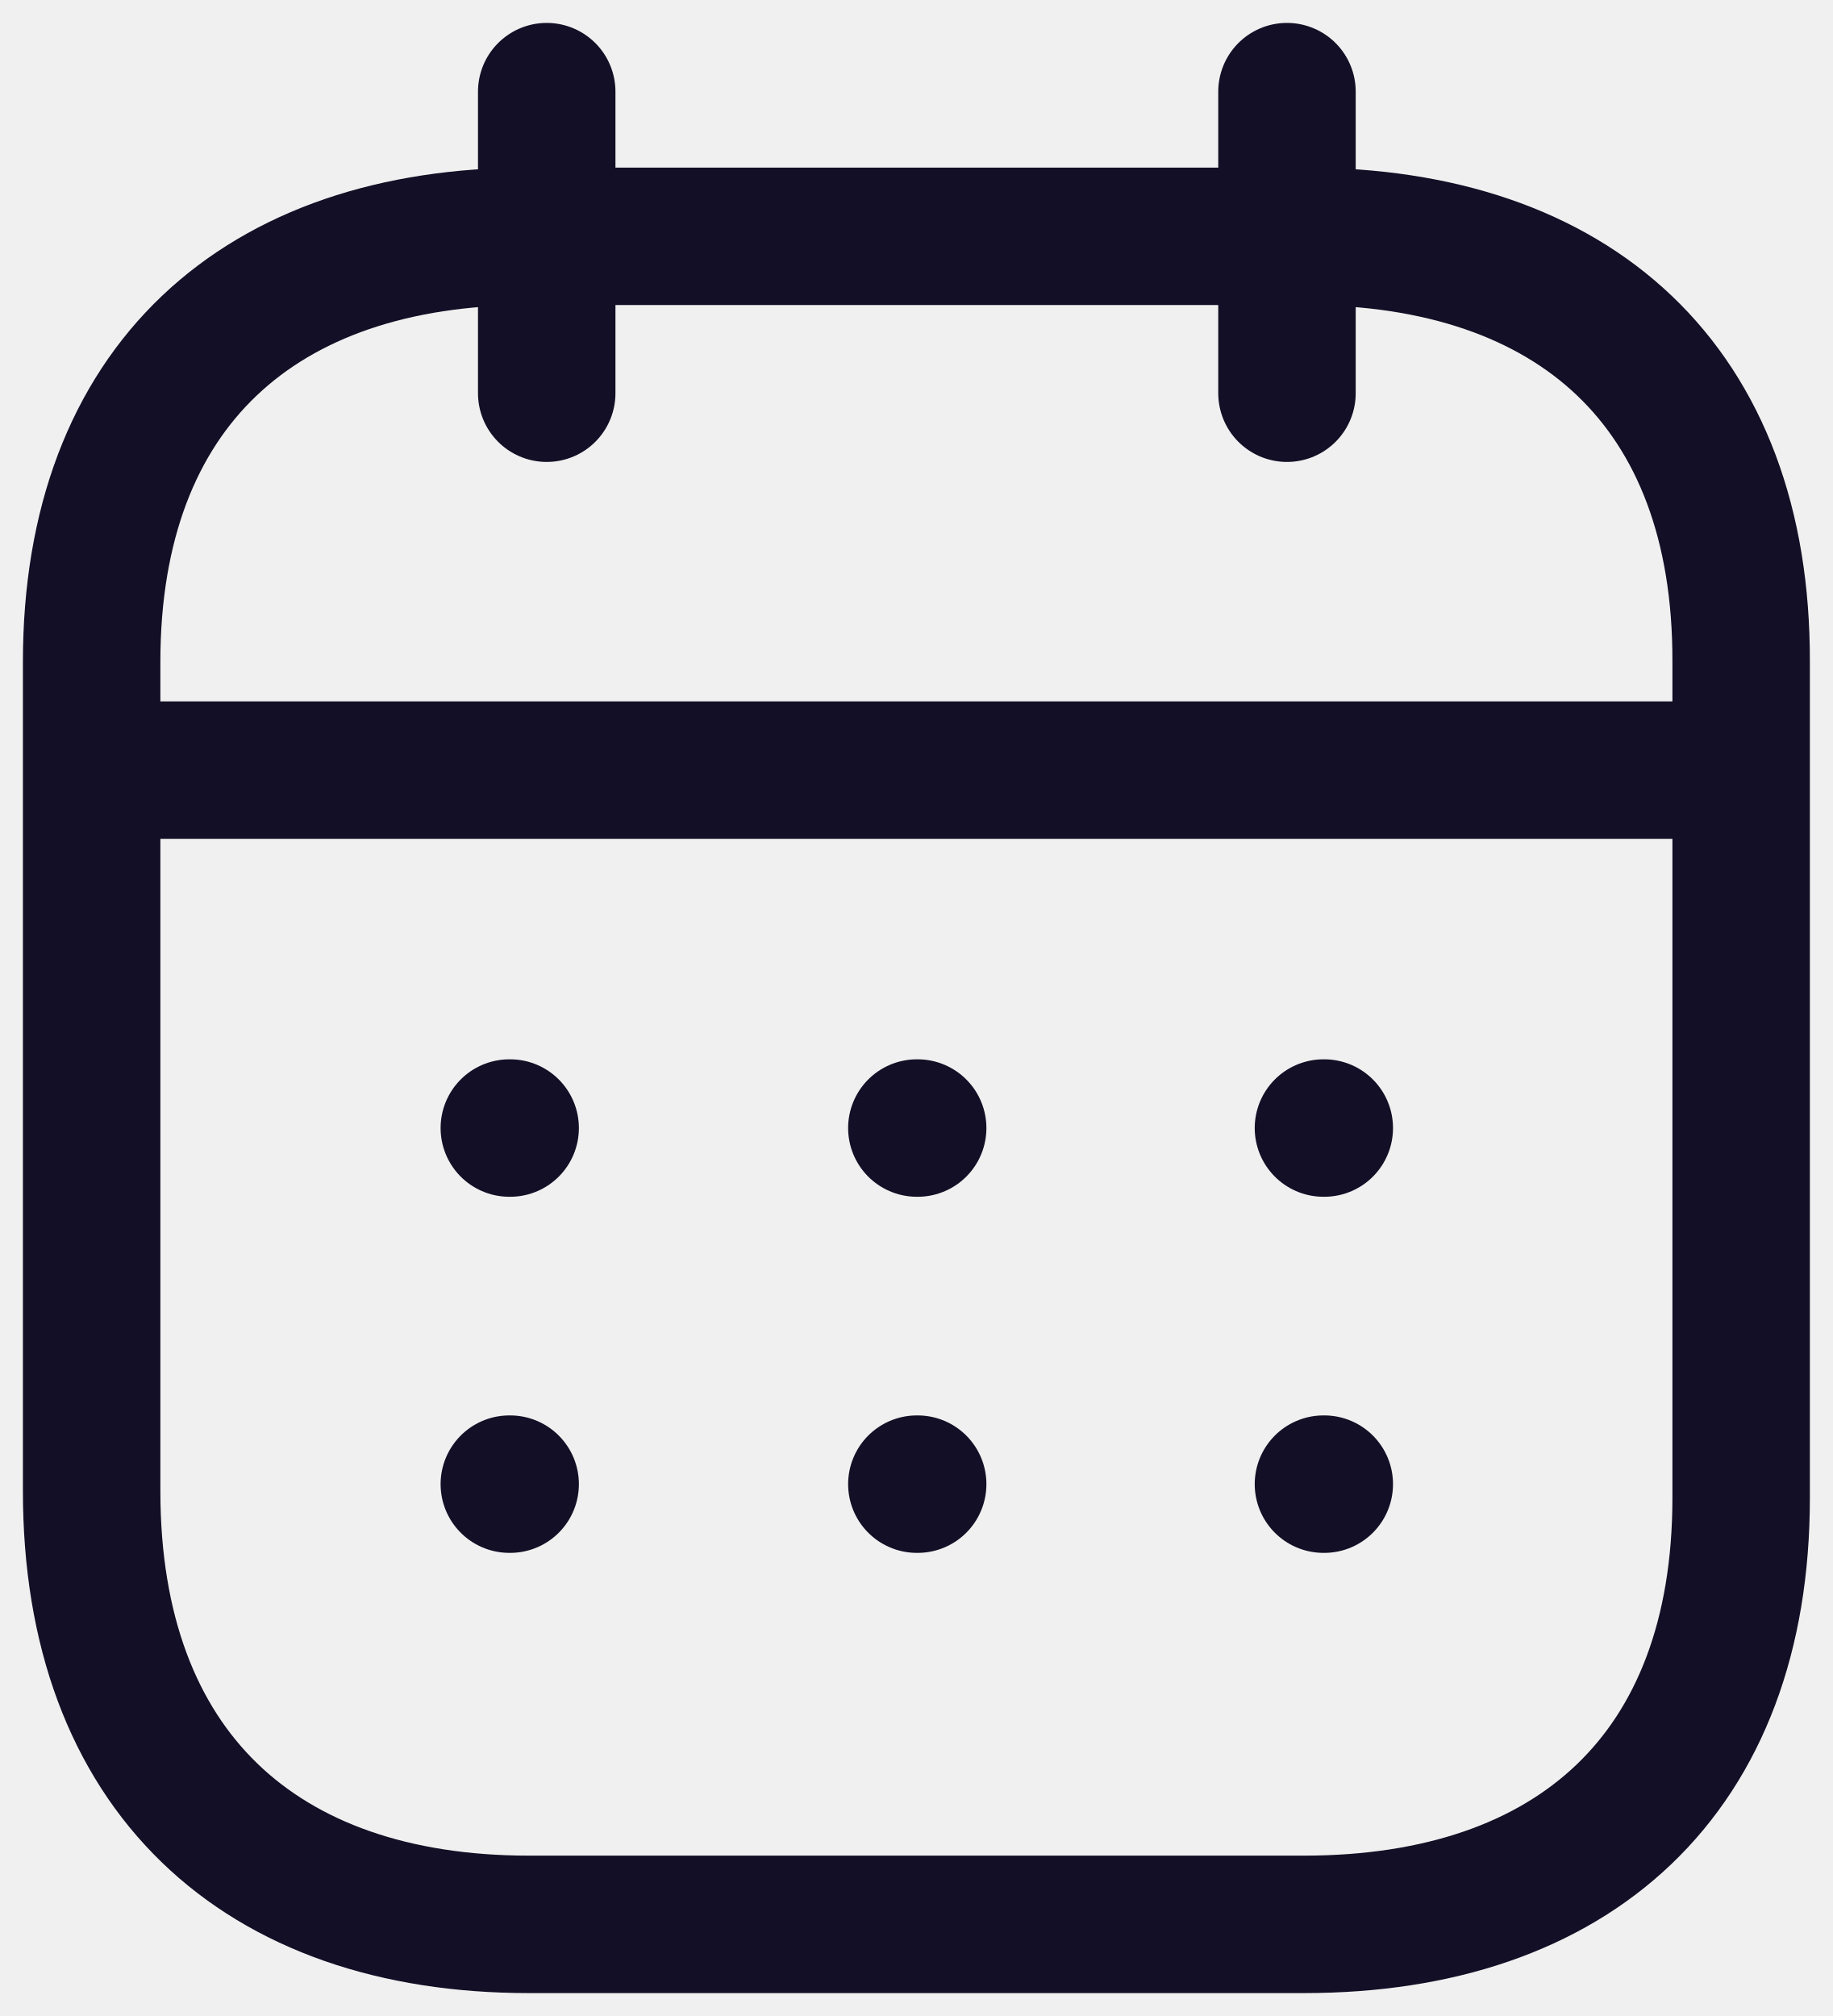
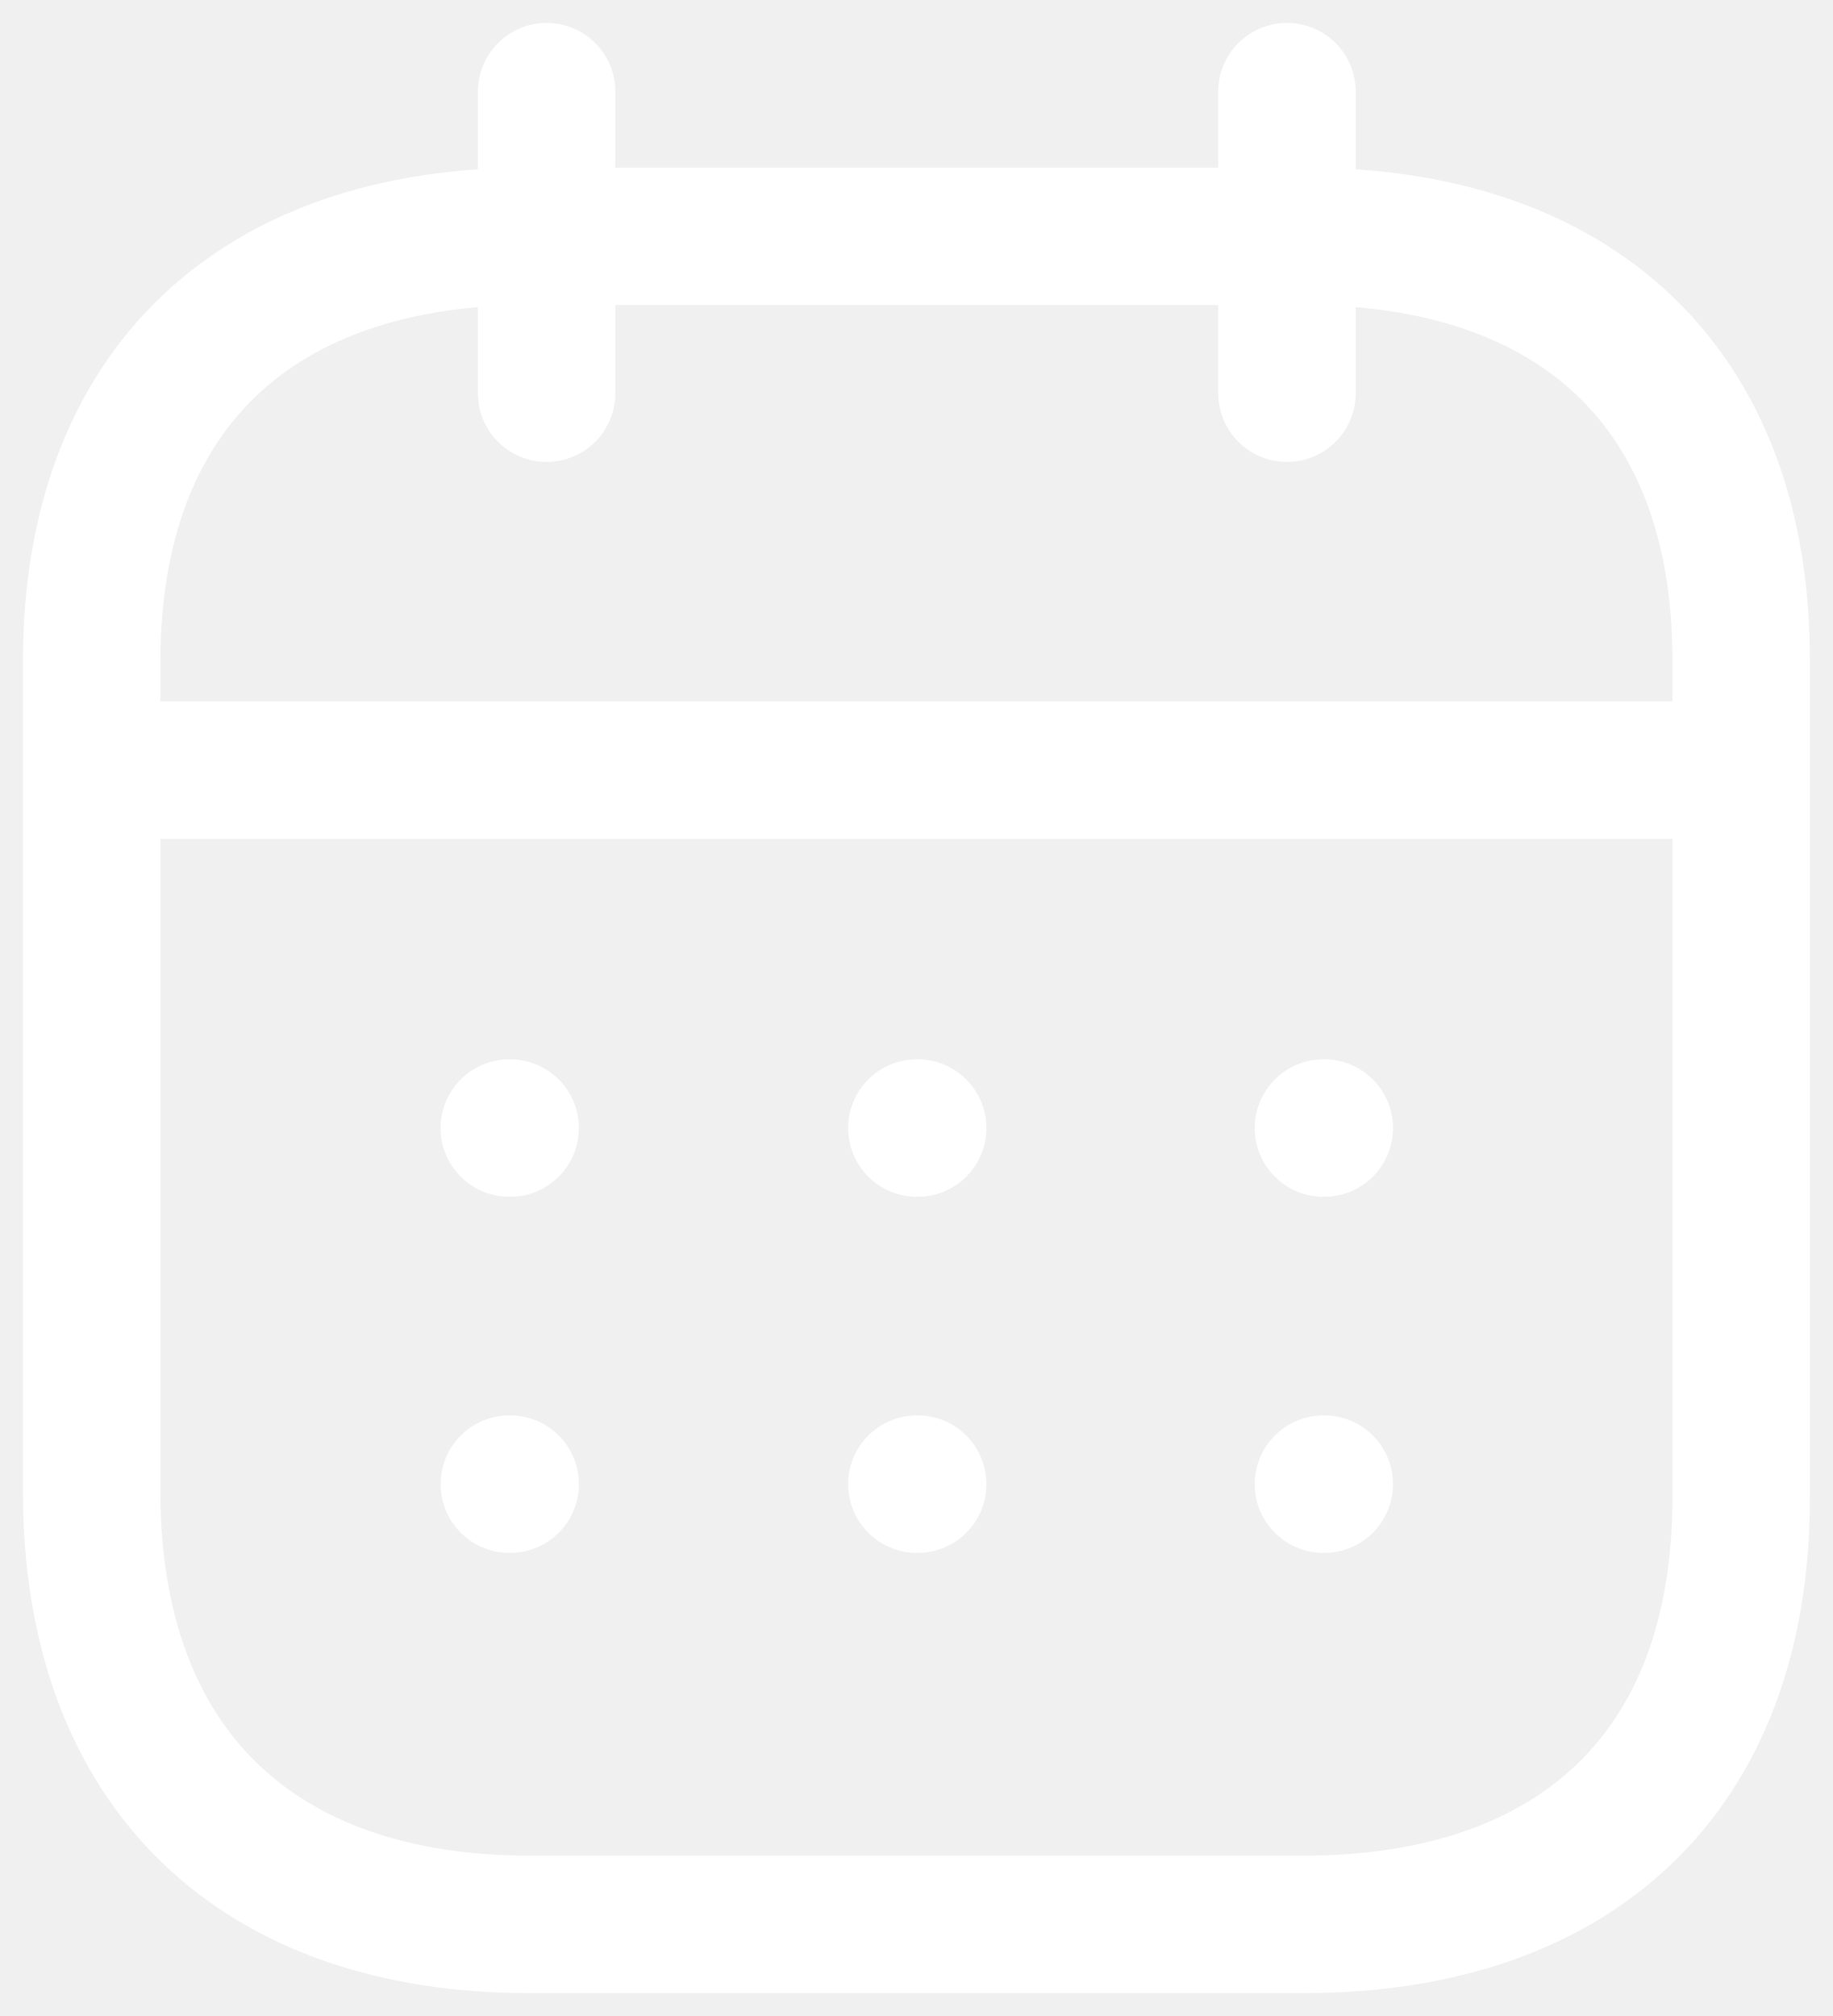
<svg xmlns="http://www.w3.org/2000/svg" width="20" height="22" viewBox="0 0 20 22" fill="none">
  <g id="Calendar">
-     <path id="Line_200" d="M1.093 8.404H18.917" stroke="#130F26" stroke-width="1.5" stroke-linecap="round" stroke-linejoin="round" />
-     <path id="Line_201" d="M14.442 12.31H14.451" stroke="#130F26" stroke-width="1.5" stroke-linecap="round" stroke-linejoin="round" />
-     <path id="Line_202" d="M10.005 12.31H10.014" stroke="#130F26" stroke-width="1.5" stroke-linecap="round" stroke-linejoin="round" />
-     <path id="Line_203" d="M5.558 12.31H5.567" stroke="#130F26" stroke-width="1.5" stroke-linecap="round" stroke-linejoin="round" />
-     <path id="Line_204" d="M14.442 16.196H14.451" stroke="#130F26" stroke-width="1.5" stroke-linecap="round" stroke-linejoin="round" />
-     <path id="Line_205" d="M10.005 16.196H10.014" stroke="#130F26" stroke-width="1.5" stroke-linecap="round" stroke-linejoin="round" />
-     <path id="Line_206" d="M5.558 16.196H5.567" stroke="#130F26" stroke-width="1.5" stroke-linecap="round" stroke-linejoin="round" />
-     <path id="Line_207" d="M14.044 1V4.291" stroke="#130F26" stroke-width="1.5" stroke-linecap="round" stroke-linejoin="round" />
-     <path id="Line_208" d="M5.966 1V4.291" stroke="#130F26" stroke-width="1.5" stroke-linecap="round" stroke-linejoin="round" />
-     <path id="Path" fill-rule="evenodd" clip-rule="evenodd" d="M14.238 2.579H5.771C2.834 2.579 1 4.215 1 7.222V16.272C1 19.326 2.834 21 5.771 21H14.229C17.175 21 19 19.355 19 16.347V7.222C19.009 4.215 17.184 2.579 14.238 2.579Z" stroke="#130F26" stroke-width="1.5" stroke-linecap="round" stroke-linejoin="round" />
+     <path id="Line_200" d="M1.093 8.404H18.916" stroke="white" stroke-width="1.5" stroke-linecap="round" stroke-linejoin="round" />
+     <path id="Line_201" d="M14.442 12.31H14.451" stroke="white" stroke-width="1.5" stroke-linecap="round" stroke-linejoin="round" />
+     <path id="Line_202" d="M10.005 12.31H10.014" stroke="white" stroke-width="1.5" stroke-linecap="round" stroke-linejoin="round" />
+     <path id="Line_203" d="M5.558 12.31H5.567" stroke="white" stroke-width="1.5" stroke-linecap="round" stroke-linejoin="round" />
+     <path id="Line_204" d="M14.442 16.196H14.451" stroke="white" stroke-width="1.5" stroke-linecap="round" stroke-linejoin="round" />
+     <path id="Line_205" d="M10.005 16.196H10.014" stroke="white" stroke-width="1.5" stroke-linecap="round" stroke-linejoin="round" />
+     <path id="Line_206" d="M5.558 16.196H5.567" stroke="white" stroke-width="1.5" stroke-linecap="round" stroke-linejoin="round" />
+     <path id="Line_207" d="M14.044 1V4.291" stroke="white" stroke-width="1.5" stroke-linecap="round" stroke-linejoin="round" />
+     <path id="Line_208" d="M5.965 1V4.291" stroke="white" stroke-width="1.5" stroke-linecap="round" stroke-linejoin="round" />
+     <path id="Path" fill-rule="evenodd" clip-rule="evenodd" d="M14.238 2.579H5.771C2.834 2.579 1 4.215 1 7.222V16.272C1 19.326 2.834 21 5.771 21H14.229C17.175 21 19 19.355 19 16.347V7.222C19.009 4.215 17.184 2.579 14.238 2.579Z" stroke="white" stroke-width="1.5" stroke-linecap="round" stroke-linejoin="round" />
  </g>
</svg>
